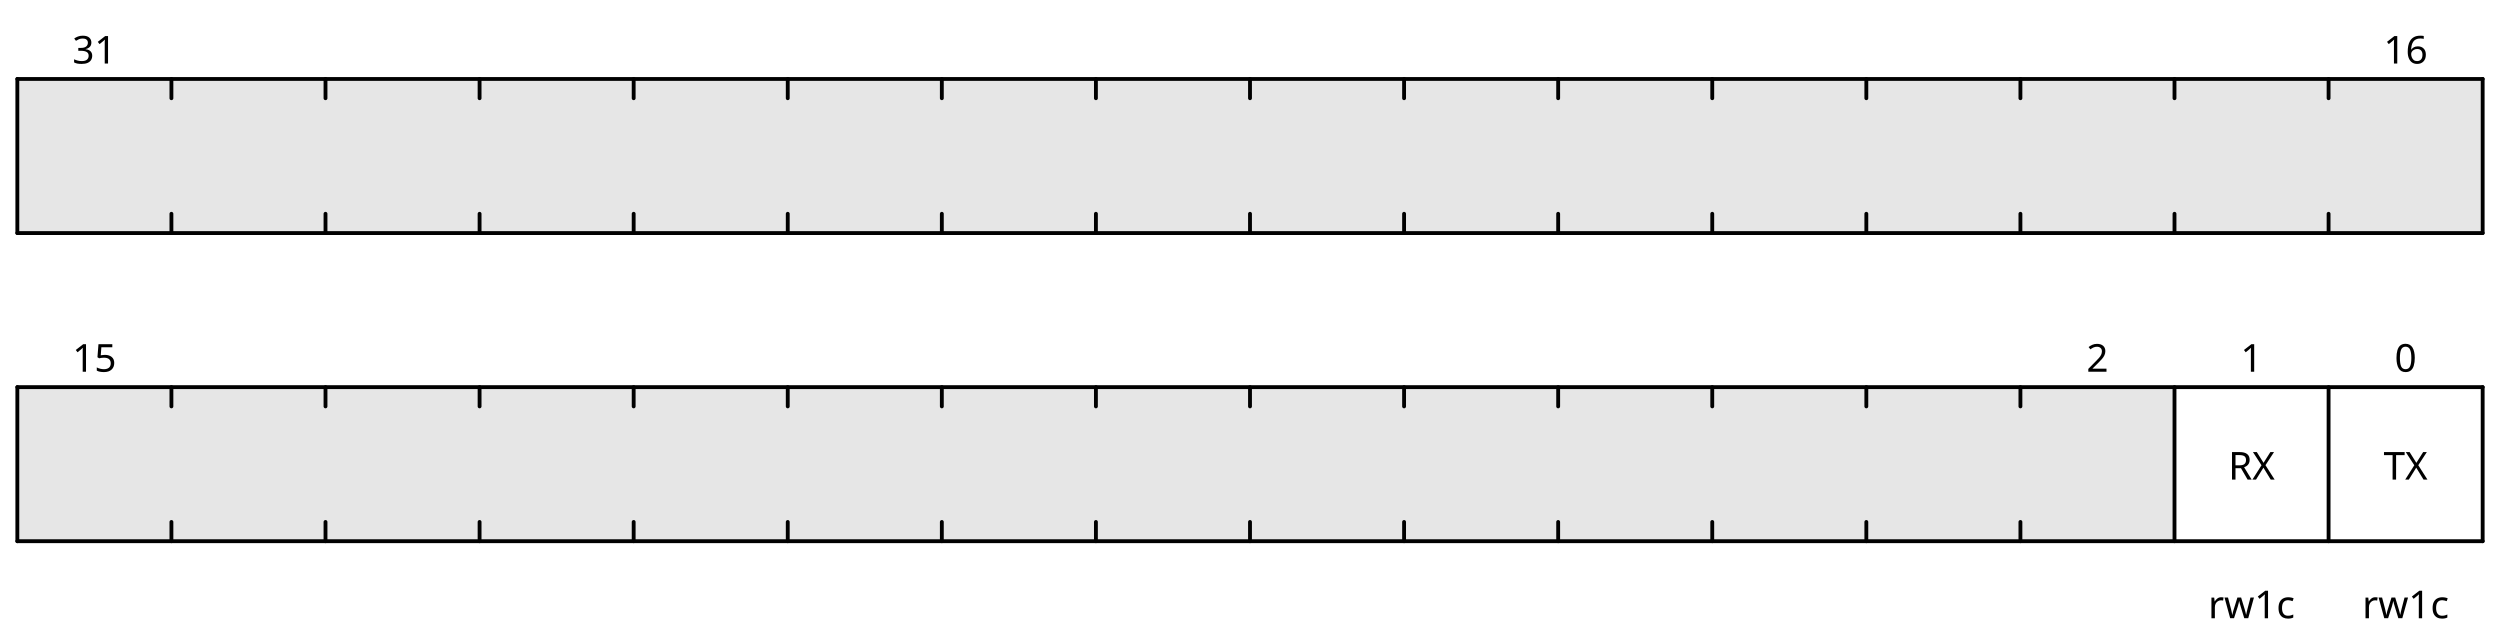
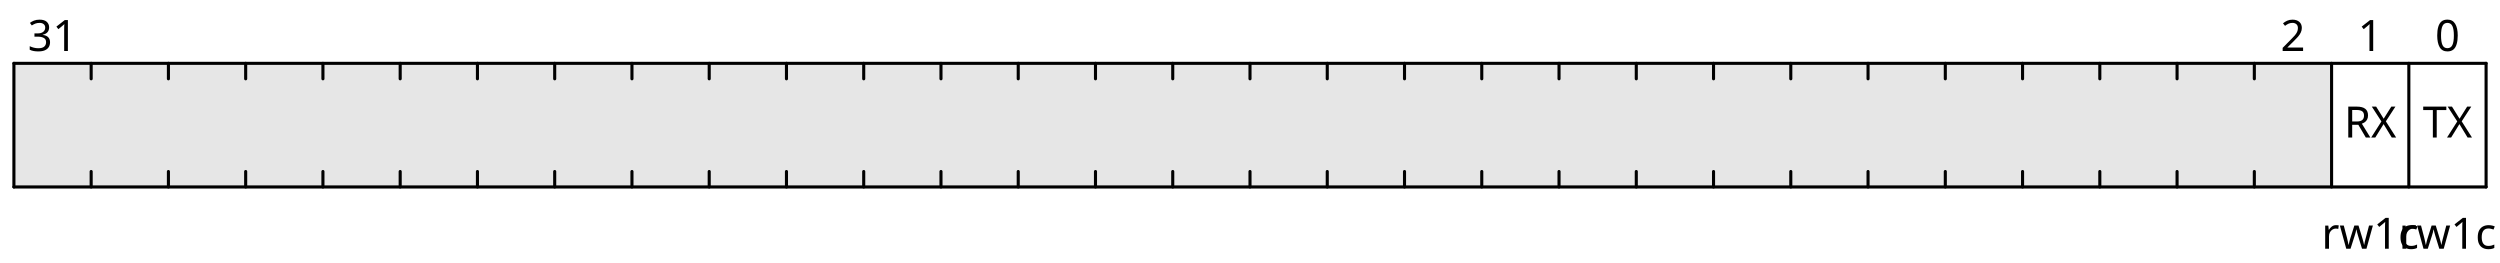
- <svg xmlns="http://www.w3.org/2000/svg" baseProfile="full" height="165" id="svgcontent" version="1.1" viewBox="0 0 649 165" width="649">
+ <svg xmlns="http://www.w3.org/2000/svg" baseProfile="full" class="WaveDrom" height="85" version="1.1" viewBox="0,0,809,85" width="809">
  <defs />
-   <g font-family="sans-serif" font-size="10" font-weight="normal" text-anchor="middle" transform="translate(4.5,80.5)">
+   <g font-family="sans-serif" font-size="14" font-weight="normal" text-anchor="middle" transform="translate(4.5,0.5)">
    <g stroke="black" stroke-linecap="round" stroke-width="1" transform="translate(0,20.0)">
-       <line x1="0" x2="640" y1="0" y2="0" />
+       <line x1="0" x2="800" y1="0" y2="0" />
      <line x1="0" x2="0" y1="0" y2="40.0" />
-       <line x1="0" x2="640" y1="40.0" y2="40.0" />
-       <line x1="640.0" x2="640.0" y1="0" y2="40.0" />
-       <line x1="600.0" x2="600.0" y1="0" y2="40.0" />
-       <line x1="560.0" x2="560.0" y1="0" y2="40.0" />
-       <line x1="520.0" x2="520.0" y1="0" y2="5.0" />
-       <line x1="520.0" x2="520.0" y1="35.0" y2="40.0" />
-       <line x1="480.0" x2="480.0" y1="0" y2="5.0" />
-       <line x1="480.0" x2="480.0" y1="35.0" y2="40.0" />
-       <line x1="440.0" x2="440.0" y1="0" y2="5.0" />
-       <line x1="440.0" x2="440.0" y1="35.0" y2="40.0" />
+       <line x1="0" x2="800" y1="40.0" y2="40.0" />
+       <line x1="800.0" x2="800.0" y1="0" y2="40.0" />
+       <line x1="775.0" x2="775.0" y1="0" y2="40.0" />
+       <line x1="750.0" x2="750.0" y1="0" y2="40.0" />
+       <line x1="725.0" x2="725.0" y1="0" y2="5.0" />
+       <line x1="725.0" x2="725.0" y1="35.0" y2="40.0" />
+       <line x1="700.0" x2="700.0" y1="0" y2="5.0" />
+       <line x1="700.0" x2="700.0" y1="35.0" y2="40.0" />
+       <line x1="675.0" x2="675.0" y1="0" y2="5.0" />
+       <line x1="675.0" x2="675.0" y1="35.0" y2="40.0" />
+       <line x1="650.0" x2="650.0" y1="0" y2="5.0" />
+       <line x1="650.0" x2="650.0" y1="35.0" y2="40.0" />
+       <line x1="625.0" x2="625.0" y1="0" y2="5.0" />
+       <line x1="625.0" x2="625.0" y1="35.0" y2="40.0" />
+       <line x1="600.0" x2="600.0" y1="0" y2="5.0" />
+       <line x1="600.0" x2="600.0" y1="35.0" y2="40.0" />
+       <line x1="575.0" x2="575.0" y1="0" y2="5.0" />
+       <line x1="575.0" x2="575.0" y1="35.0" y2="40.0" />
+       <line x1="550.0" x2="550.0" y1="0" y2="5.0" />
+       <line x1="550.0" x2="550.0" y1="35.0" y2="40.0" />
+       <line x1="525.0" x2="525.0" y1="0" y2="5.0" />
+       <line x1="525.0" x2="525.0" y1="35.0" y2="40.0" />
+       <line x1="500.0" x2="500.0" y1="0" y2="5.0" />
+       <line x1="500.0" x2="500.0" y1="35.0" y2="40.0" />
+       <line x1="475.0" x2="475.0" y1="0" y2="5.0" />
+       <line x1="475.0" x2="475.0" y1="35.0" y2="40.0" />
+       <line x1="450.0" x2="450.0" y1="0" y2="5.0" />
+       <line x1="450.0" x2="450.0" y1="35.0" y2="40.0" />
+       <line x1="425.0" x2="425.0" y1="0" y2="5.0" />
+       <line x1="425.0" x2="425.0" y1="35.0" y2="40.0" />
      <line x1="400.0" x2="400.0" y1="0" y2="5.0" />
      <line x1="400.0" x2="400.0" y1="35.0" y2="40.0" />
-       <line x1="360.0" x2="360.0" y1="0" y2="5.0" />
-       <line x1="360.0" x2="360.0" y1="35.0" y2="40.0" />
-       <line x1="320.0" x2="320.0" y1="0" y2="5.0" />
-       <line x1="320.0" x2="320.0" y1="35.0" y2="40.0" />
-       <line x1="280.0" x2="280.0" y1="0" y2="5.0" />
-       <line x1="280.0" x2="280.0" y1="35.0" y2="40.0" />
-       <line x1="240.0" x2="240.0" y1="0" y2="5.0" />
-       <line x1="240.0" x2="240.0" y1="35.0" y2="40.0" />
+       <line x1="375.0" x2="375.0" y1="0" y2="5.0" />
+       <line x1="375.0" x2="375.0" y1="35.0" y2="40.0" />
+       <line x1="350.0" x2="350.0" y1="0" y2="5.0" />
+       <line x1="350.0" x2="350.0" y1="35.0" y2="40.0" />
+       <line x1="325.0" x2="325.0" y1="0" y2="5.0" />
+       <line x1="325.0" x2="325.0" y1="35.0" y2="40.0" />
+       <line x1="300.0" x2="300.0" y1="0" y2="5.0" />
+       <line x1="300.0" x2="300.0" y1="35.0" y2="40.0" />
+       <line x1="275.0" x2="275.0" y1="0" y2="5.0" />
+       <line x1="275.0" x2="275.0" y1="35.0" y2="40.0" />
+       <line x1="250.0" x2="250.0" y1="0" y2="5.0" />
+       <line x1="250.0" x2="250.0" y1="35.0" y2="40.0" />
+       <line x1="225.0" x2="225.0" y1="0" y2="5.0" />
+       <line x1="225.0" x2="225.0" y1="35.0" y2="40.0" />
      <line x1="200.0" x2="200.0" y1="0" y2="5.0" />
      <line x1="200.0" x2="200.0" y1="35.0" y2="40.0" />
-       <line x1="160.0" x2="160.0" y1="0" y2="5.0" />
-       <line x1="160.0" x2="160.0" y1="35.0" y2="40.0" />
-       <line x1="120.0" x2="120.0" y1="0" y2="5.0" />
-       <line x1="120.0" x2="120.0" y1="35.0" y2="40.0" />
-       <line x1="80.0" x2="80.0" y1="0" y2="5.0" />
-       <line x1="80.0" x2="80.0" y1="35.0" y2="40.0" />
-       <line x1="40.0" x2="40.0" y1="0" y2="5.0" />
-       <line x1="40.0" x2="40.0" y1="35.0" y2="40.0" />
+       <line x1="175.0" x2="175.0" y1="0" y2="5.0" />
+       <line x1="175.0" x2="175.0" y1="35.0" y2="40.0" />
+       <line x1="150.0" x2="150.0" y1="0" y2="5.0" />
+       <line x1="150.0" x2="150.0" y1="35.0" y2="40.0" />
+       <line x1="125.0" x2="125.0" y1="0" y2="5.0" />
+       <line x1="125.0" x2="125.0" y1="35.0" y2="40.0" />
+       <line x1="100.0" x2="100.0" y1="0" y2="5.0" />
+       <line x1="100.0" x2="100.0" y1="35.0" y2="40.0" />
+       <line x1="75.0" x2="75.0" y1="0" y2="5.0" />
+       <line x1="75.0" x2="75.0" y1="35.0" y2="40.0" />
+       <line x1="50.0" x2="50.0" y1="0" y2="5.0" />
+       <line x1="50.0" x2="50.0" y1="35.0" y2="40.0" />
+       <line x1="25.0" x2="25.0" y1="0" y2="5.0" />
+       <line x1="25.0" x2="25.0" y1="35.0" y2="40.0" />
    </g>
    <g text-anchor="middle">
      <g>
        <g transform="translate(0,20.0)">
-           <rect height="40.0" style="fill-opacity:0.1" width="560.0" x="0.0" y="0" />
+           <rect height="40.0" style="fill-opacity:0.1" width="750.0" x="0.0" y="0" />
        </g>
-         <g transform="translate(20.0,16.0)">
-           <text x="600.0">
+         <g transform="translate(12.5,16.0)">
+           <text x="775.0">
            <tspan>0</tspan>
          </text>
-           <text x="560.0">
+           <text x="750.0">
            <tspan>1</tspan>
          </text>
-           <text x="520.0">
+           <text x="725.0">
            <tspan>2</tspan>
          </text>
          <text x="0.0">
-             <tspan>15</tspan>
+             <tspan>31</tspan>
          </text>
        </g>
-         <g transform="translate(20.0,44.0)">
-           <text x="600.0">
+         <g transform="translate(12.5,44.0)">
+           <text x="775.0">
            <tspan>TX</tspan>
          </text>
-           <text x="560.0">
+           <text x="750.0">
            <tspan>RX</tspan>
          </text>
        </g>
-         <g transform="translate(20.0,80)">
-           <text x="600.0">
+         <g transform="translate(12.5,80)">
+           <text x="775.0">
            <tspan>rw1c</tspan>
          </text>
-           <text x="560.0">
+           <text x="750.0">
            <tspan>rw1c</tspan>
          </text>
        </g>
      </g>
    </g>
  </g>
-   <g font-family="sans-serif" font-size="10" font-weight="normal" text-anchor="middle" transform="translate(4.5,0.5)">
-     <g stroke="black" stroke-linecap="round" stroke-width="1" transform="translate(0,20.0)">
-       <line x1="0" x2="640" y1="0" y2="0" />
-       <line x1="0" x2="0" y1="0" y2="40.0" />
-       <line x1="0" x2="640" y1="40.0" y2="40.0" />
-       <line x1="640.0" x2="640.0" y1="0" y2="40.0" />
-       <line x1="600.0" x2="600.0" y1="0" y2="5.0" />
-       <line x1="600.0" x2="600.0" y1="35.0" y2="40.0" />
-       <line x1="560.0" x2="560.0" y1="0" y2="5.0" />
-       <line x1="560.0" x2="560.0" y1="35.0" y2="40.0" />
-       <line x1="520.0" x2="520.0" y1="0" y2="5.0" />
-       <line x1="520.0" x2="520.0" y1="35.0" y2="40.0" />
-       <line x1="480.0" x2="480.0" y1="0" y2="5.0" />
-       <line x1="480.0" x2="480.0" y1="35.0" y2="40.0" />
-       <line x1="440.0" x2="440.0" y1="0" y2="5.0" />
-       <line x1="440.0" x2="440.0" y1="35.0" y2="40.0" />
-       <line x1="400.0" x2="400.0" y1="0" y2="5.0" />
-       <line x1="400.0" x2="400.0" y1="35.0" y2="40.0" />
-       <line x1="360.0" x2="360.0" y1="0" y2="5.0" />
-       <line x1="360.0" x2="360.0" y1="35.0" y2="40.0" />
-       <line x1="320.0" x2="320.0" y1="0" y2="5.0" />
-       <line x1="320.0" x2="320.0" y1="35.0" y2="40.0" />
-       <line x1="280.0" x2="280.0" y1="0" y2="5.0" />
-       <line x1="280.0" x2="280.0" y1="35.0" y2="40.0" />
-       <line x1="240.0" x2="240.0" y1="0" y2="5.0" />
-       <line x1="240.0" x2="240.0" y1="35.0" y2="40.0" />
-       <line x1="200.0" x2="200.0" y1="0" y2="5.0" />
-       <line x1="200.0" x2="200.0" y1="35.0" y2="40.0" />
-       <line x1="160.0" x2="160.0" y1="0" y2="5.0" />
-       <line x1="160.0" x2="160.0" y1="35.0" y2="40.0" />
-       <line x1="120.0" x2="120.0" y1="0" y2="5.0" />
-       <line x1="120.0" x2="120.0" y1="35.0" y2="40.0" />
-       <line x1="80.0" x2="80.0" y1="0" y2="5.0" />
-       <line x1="80.0" x2="80.0" y1="35.0" y2="40.0" />
-       <line x1="40.0" x2="40.0" y1="0" y2="5.0" />
-       <line x1="40.0" x2="40.0" y1="35.0" y2="40.0" />
-     </g>
-     <g text-anchor="middle">
-       <g>
-         <g transform="translate(0,20.0)">
-           <rect height="40.0" style="fill-opacity:0.1" width="640.0" x="0.0" y="0" />
-         </g>
-         <g transform="translate(20.0,16.0)">
-           <text x="600.0">
-             <tspan>16</tspan>
-           </text>
-           <text x="0.0">
-             <tspan>31</tspan>
-           </text>
-         </g>
-         <g transform="translate(20.0,44.0)" />
-         <g transform="translate(20.0,80)" />
-       </g>
-     </g>
-   </g>
</svg>
